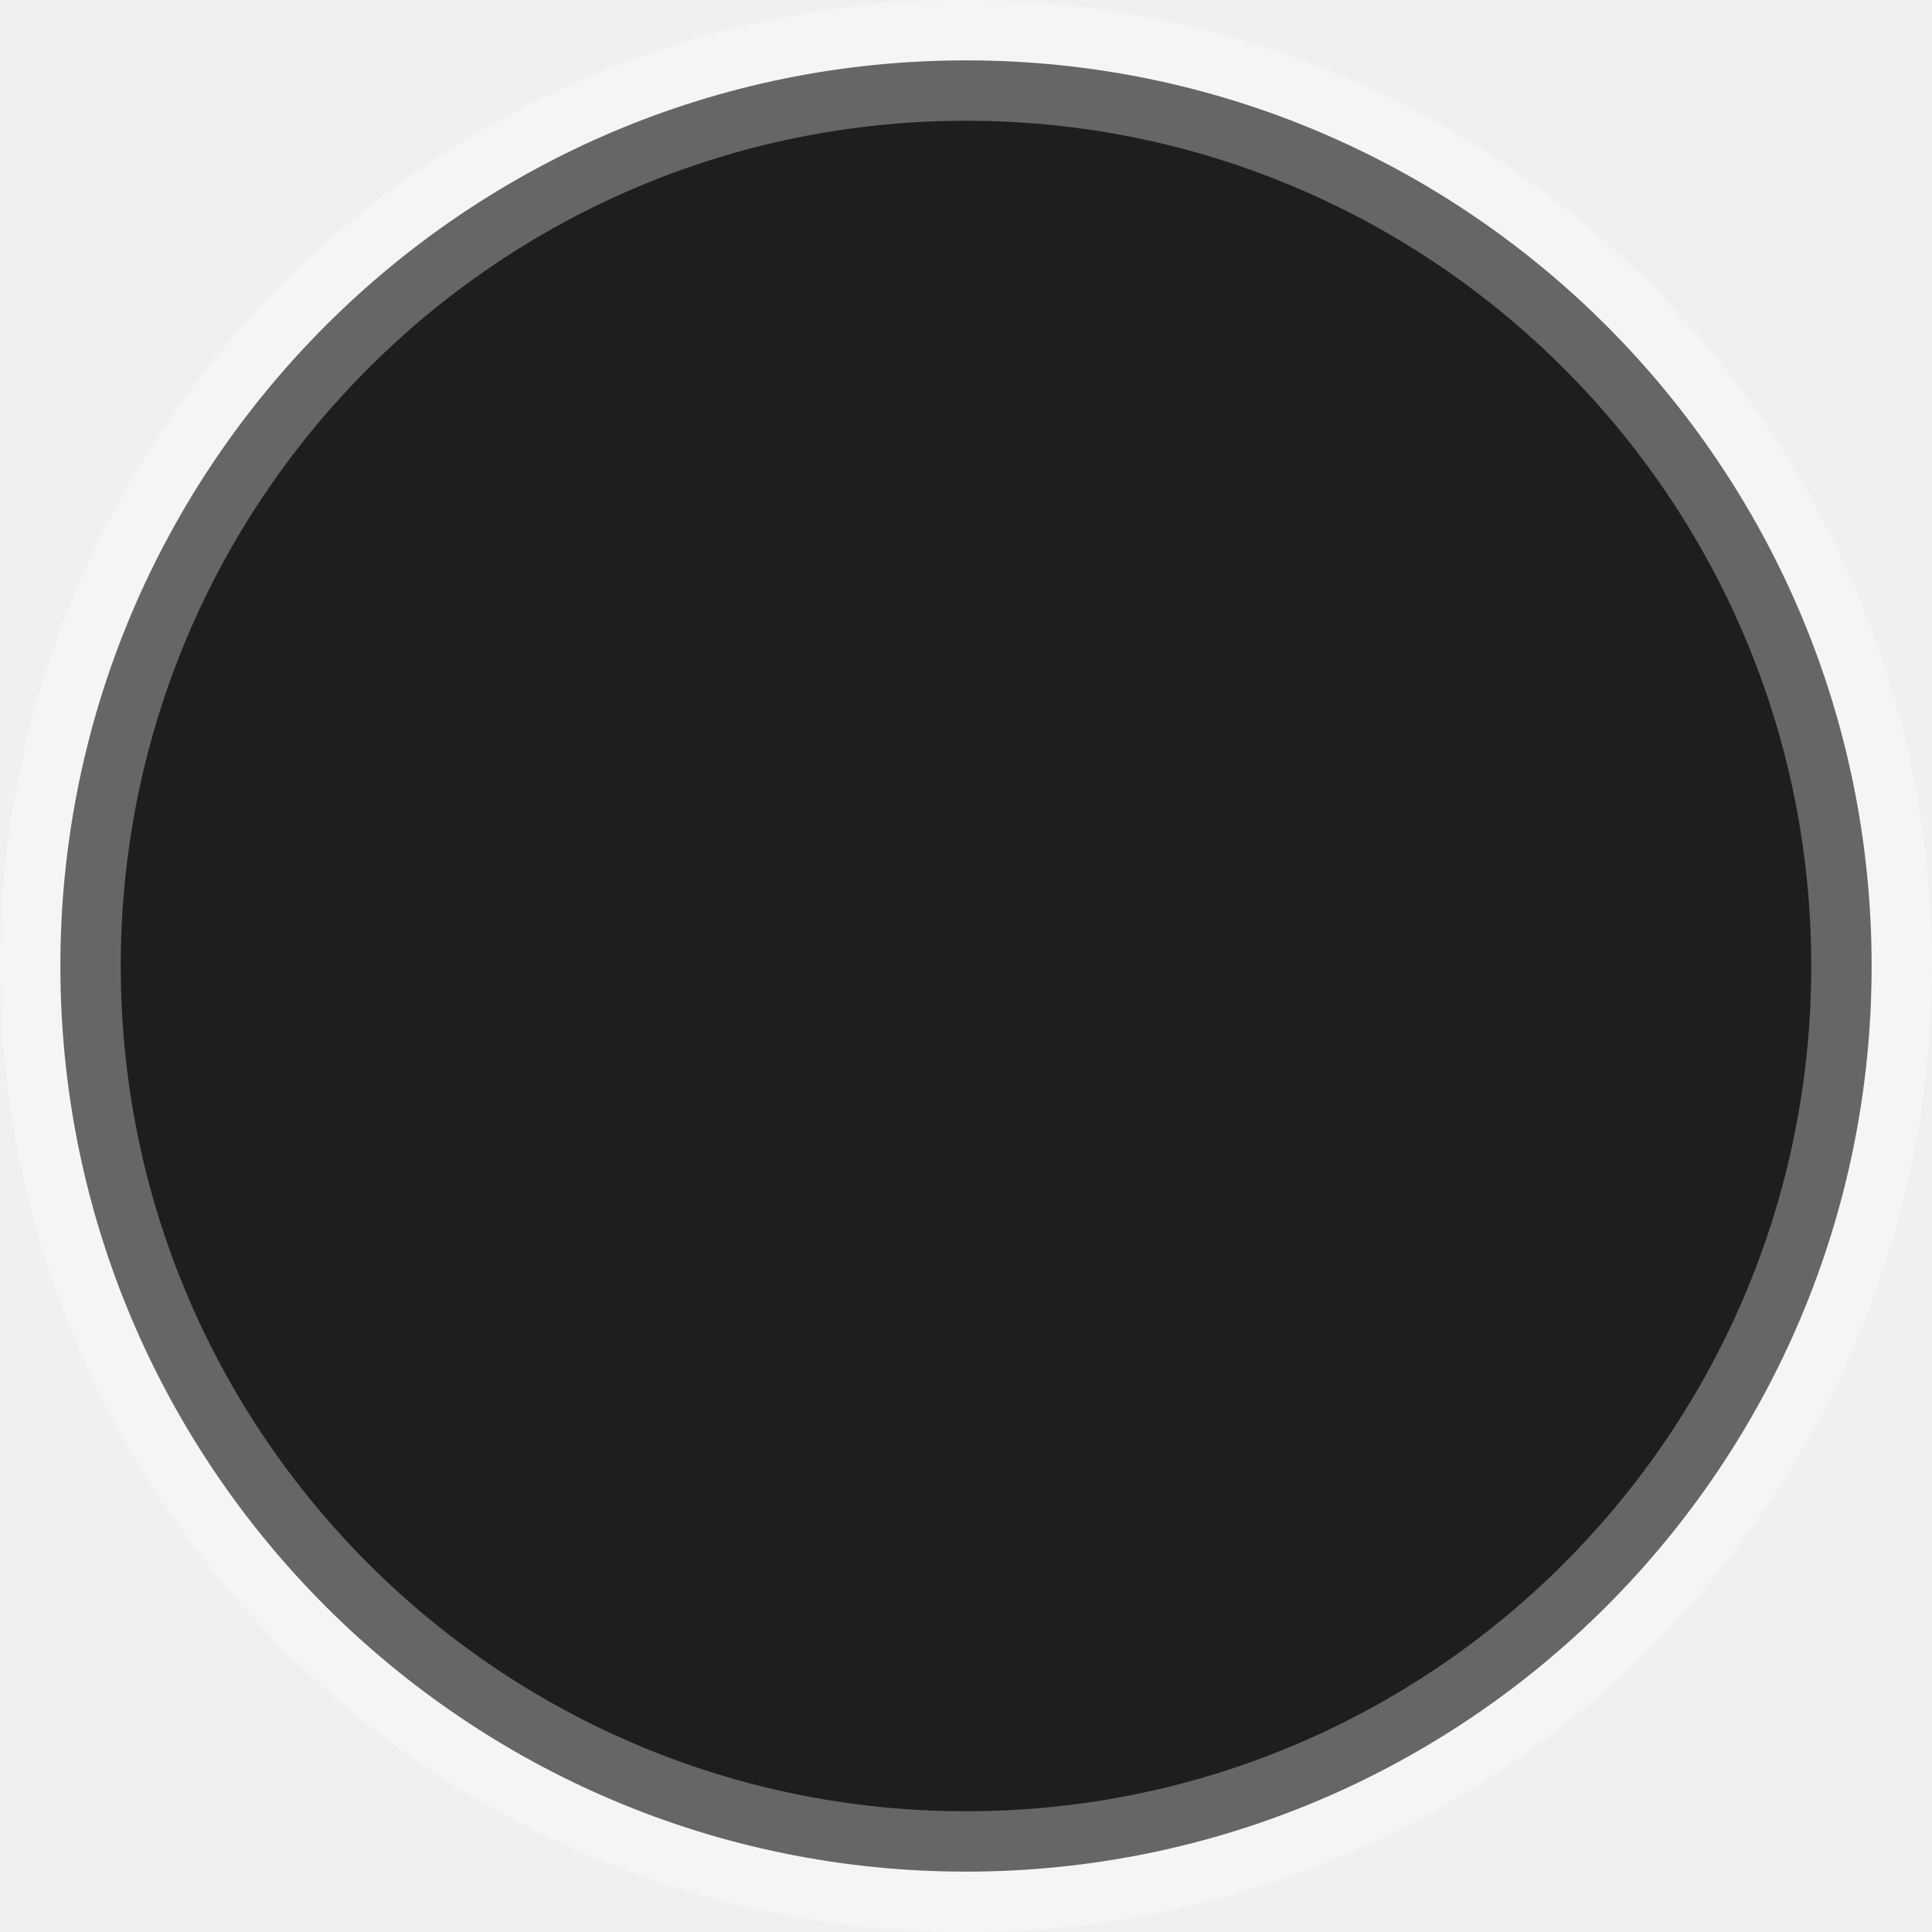
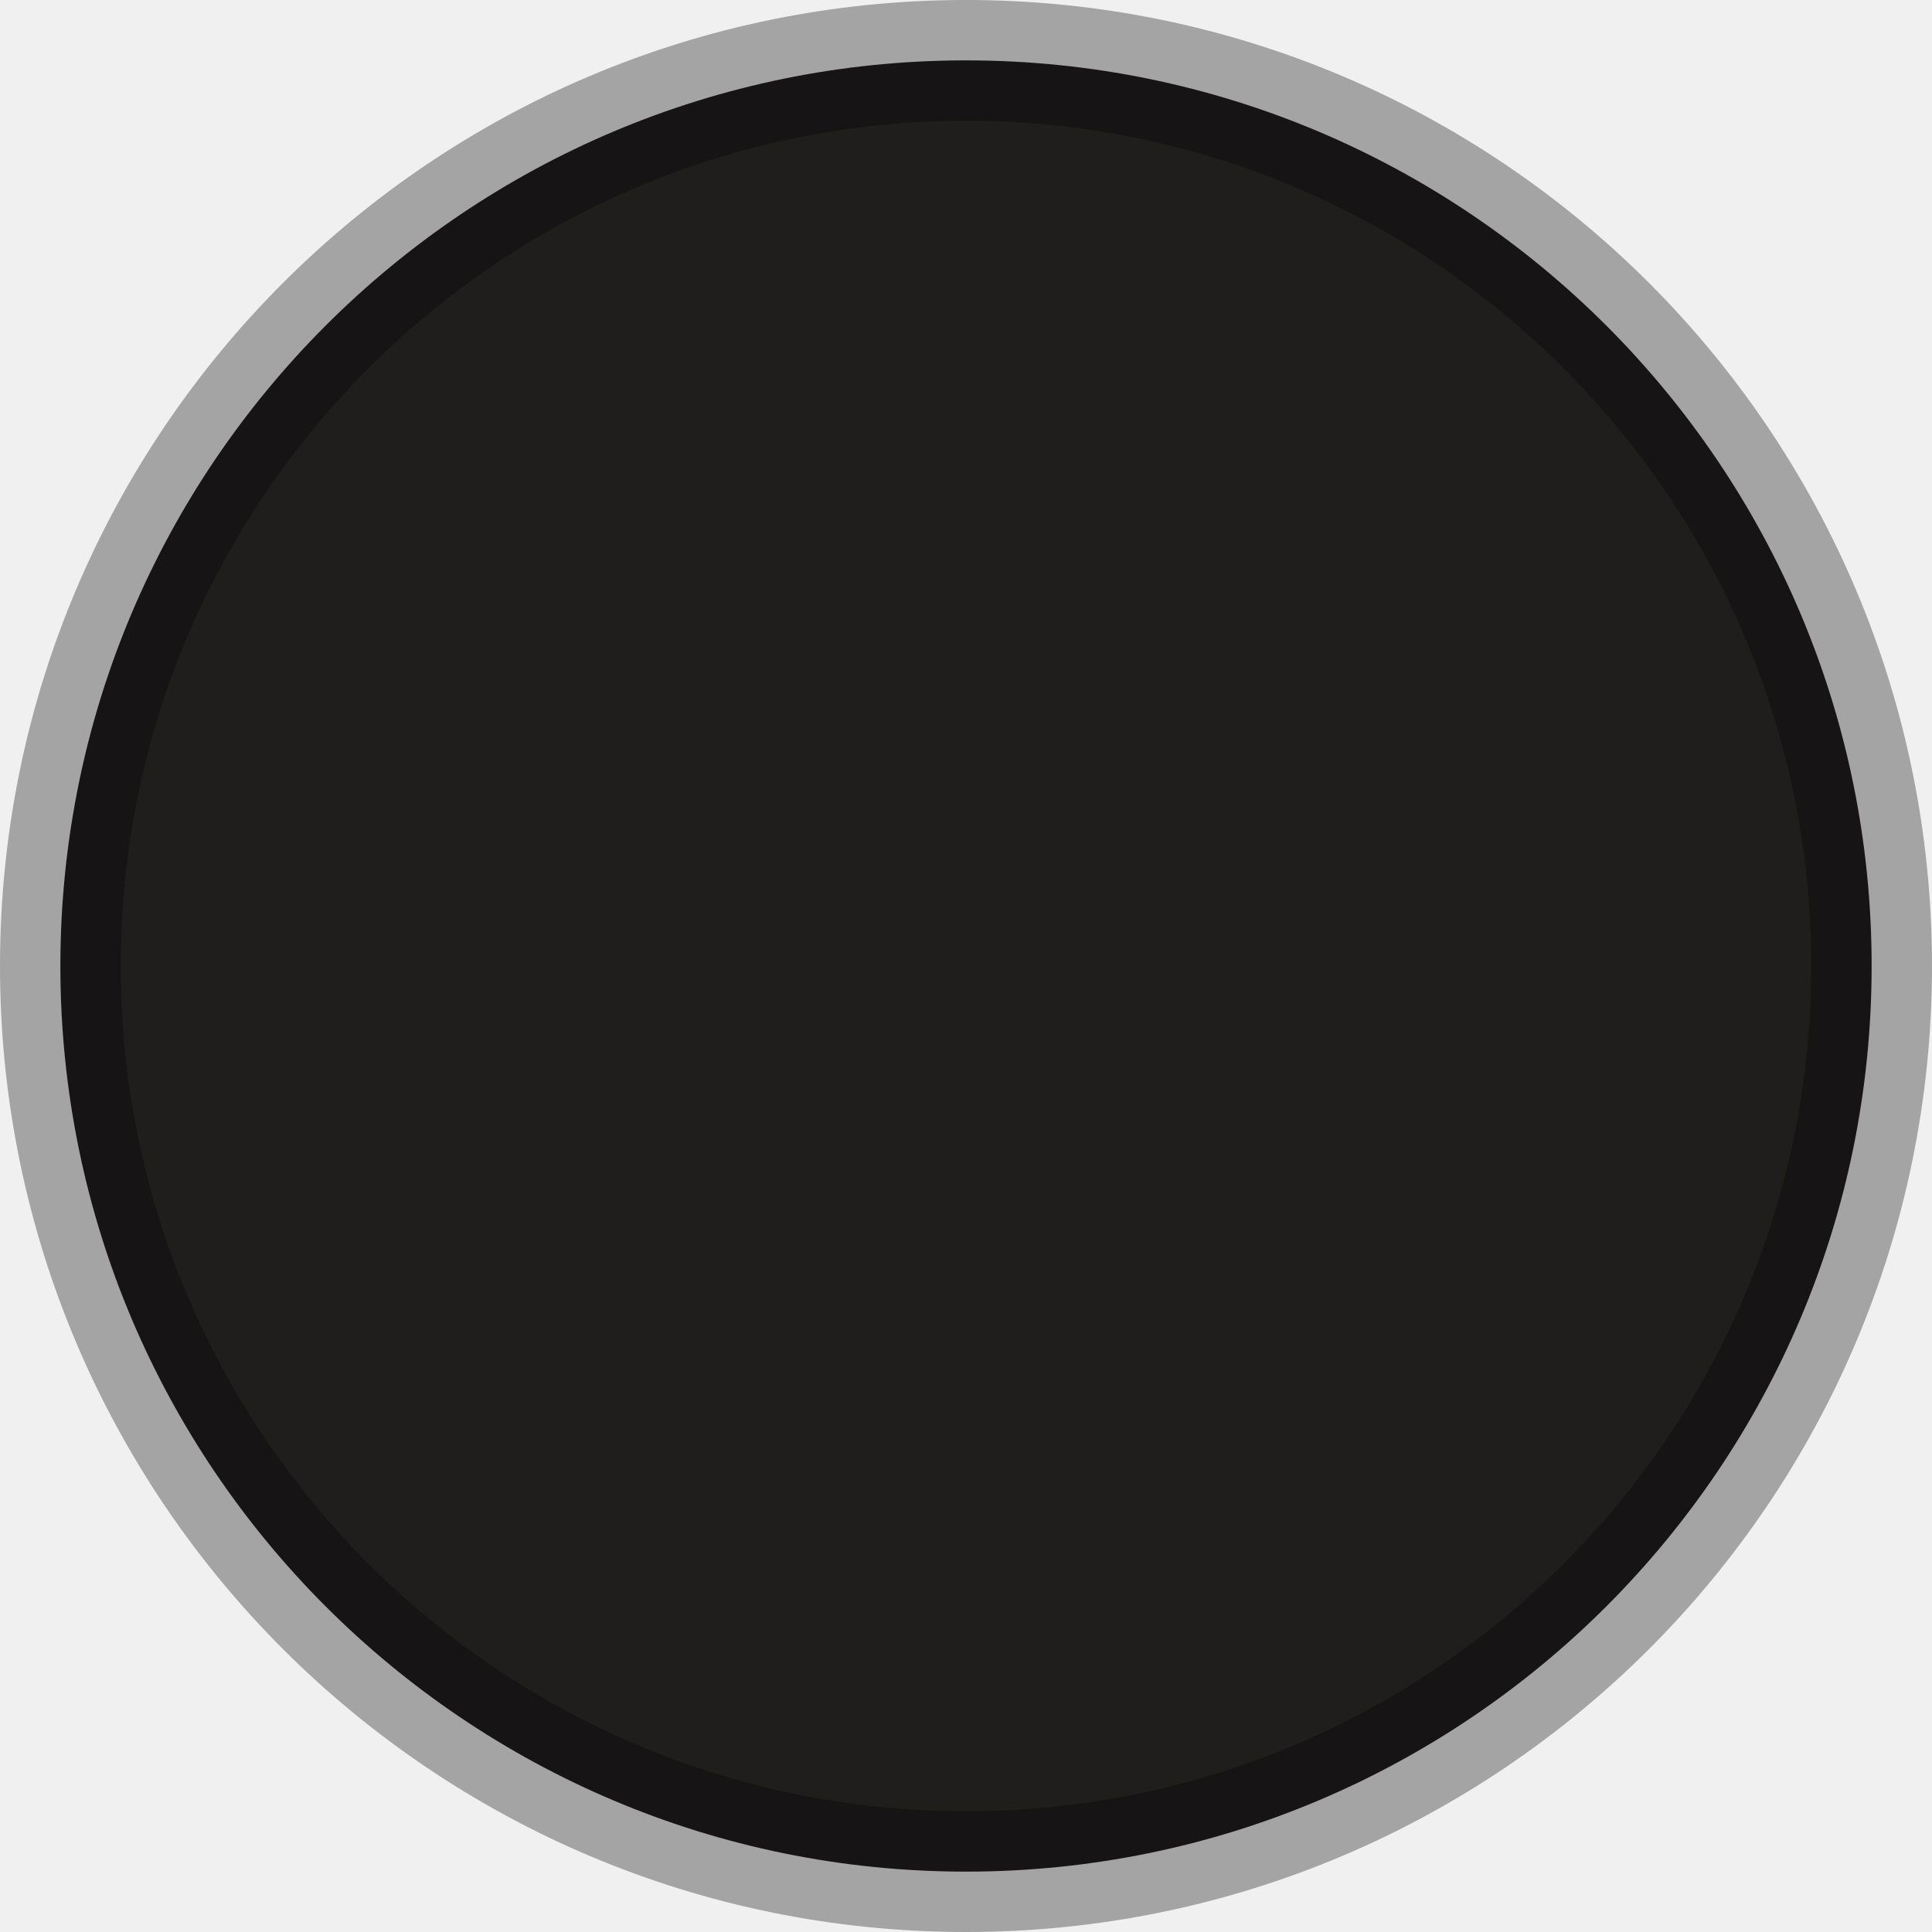
<svg xmlns="http://www.w3.org/2000/svg" width="48" height="48" viewBox="0 0 48 48" fill="none">
  <g clip-path="url(#clip0_6_2)">
-     <path d="M46.5 24C46.5 36.426 36.426 46.5 24 46.5C11.574 46.5 1.5 36.426 1.5 24C1.5 11.574 11.574 1.5 24 1.5C36.426 1.5 46.5 11.574 46.5 24Z" fill="#201e1d" stroke="white" stroke-width="3" stroke-opacity="0.32" />
+     <path d="M46.5 24C46.5 36.426 36.426 46.5 24 46.5C11.574 46.5 1.5 36.426 1.5 24C1.5 11.574 11.574 1.5 24 1.5C36.426 1.5 46.5 11.574 46.5 24Z" fill="#201E1D" stroke="black" stroke-width="3" stroke-opacity="0.32" />
  </g>
  <defs>
    <clipPath id="clip0_6_2">
      <rect width="48" height="48" fill="white" />
    </clipPath>
  </defs>
</svg>
